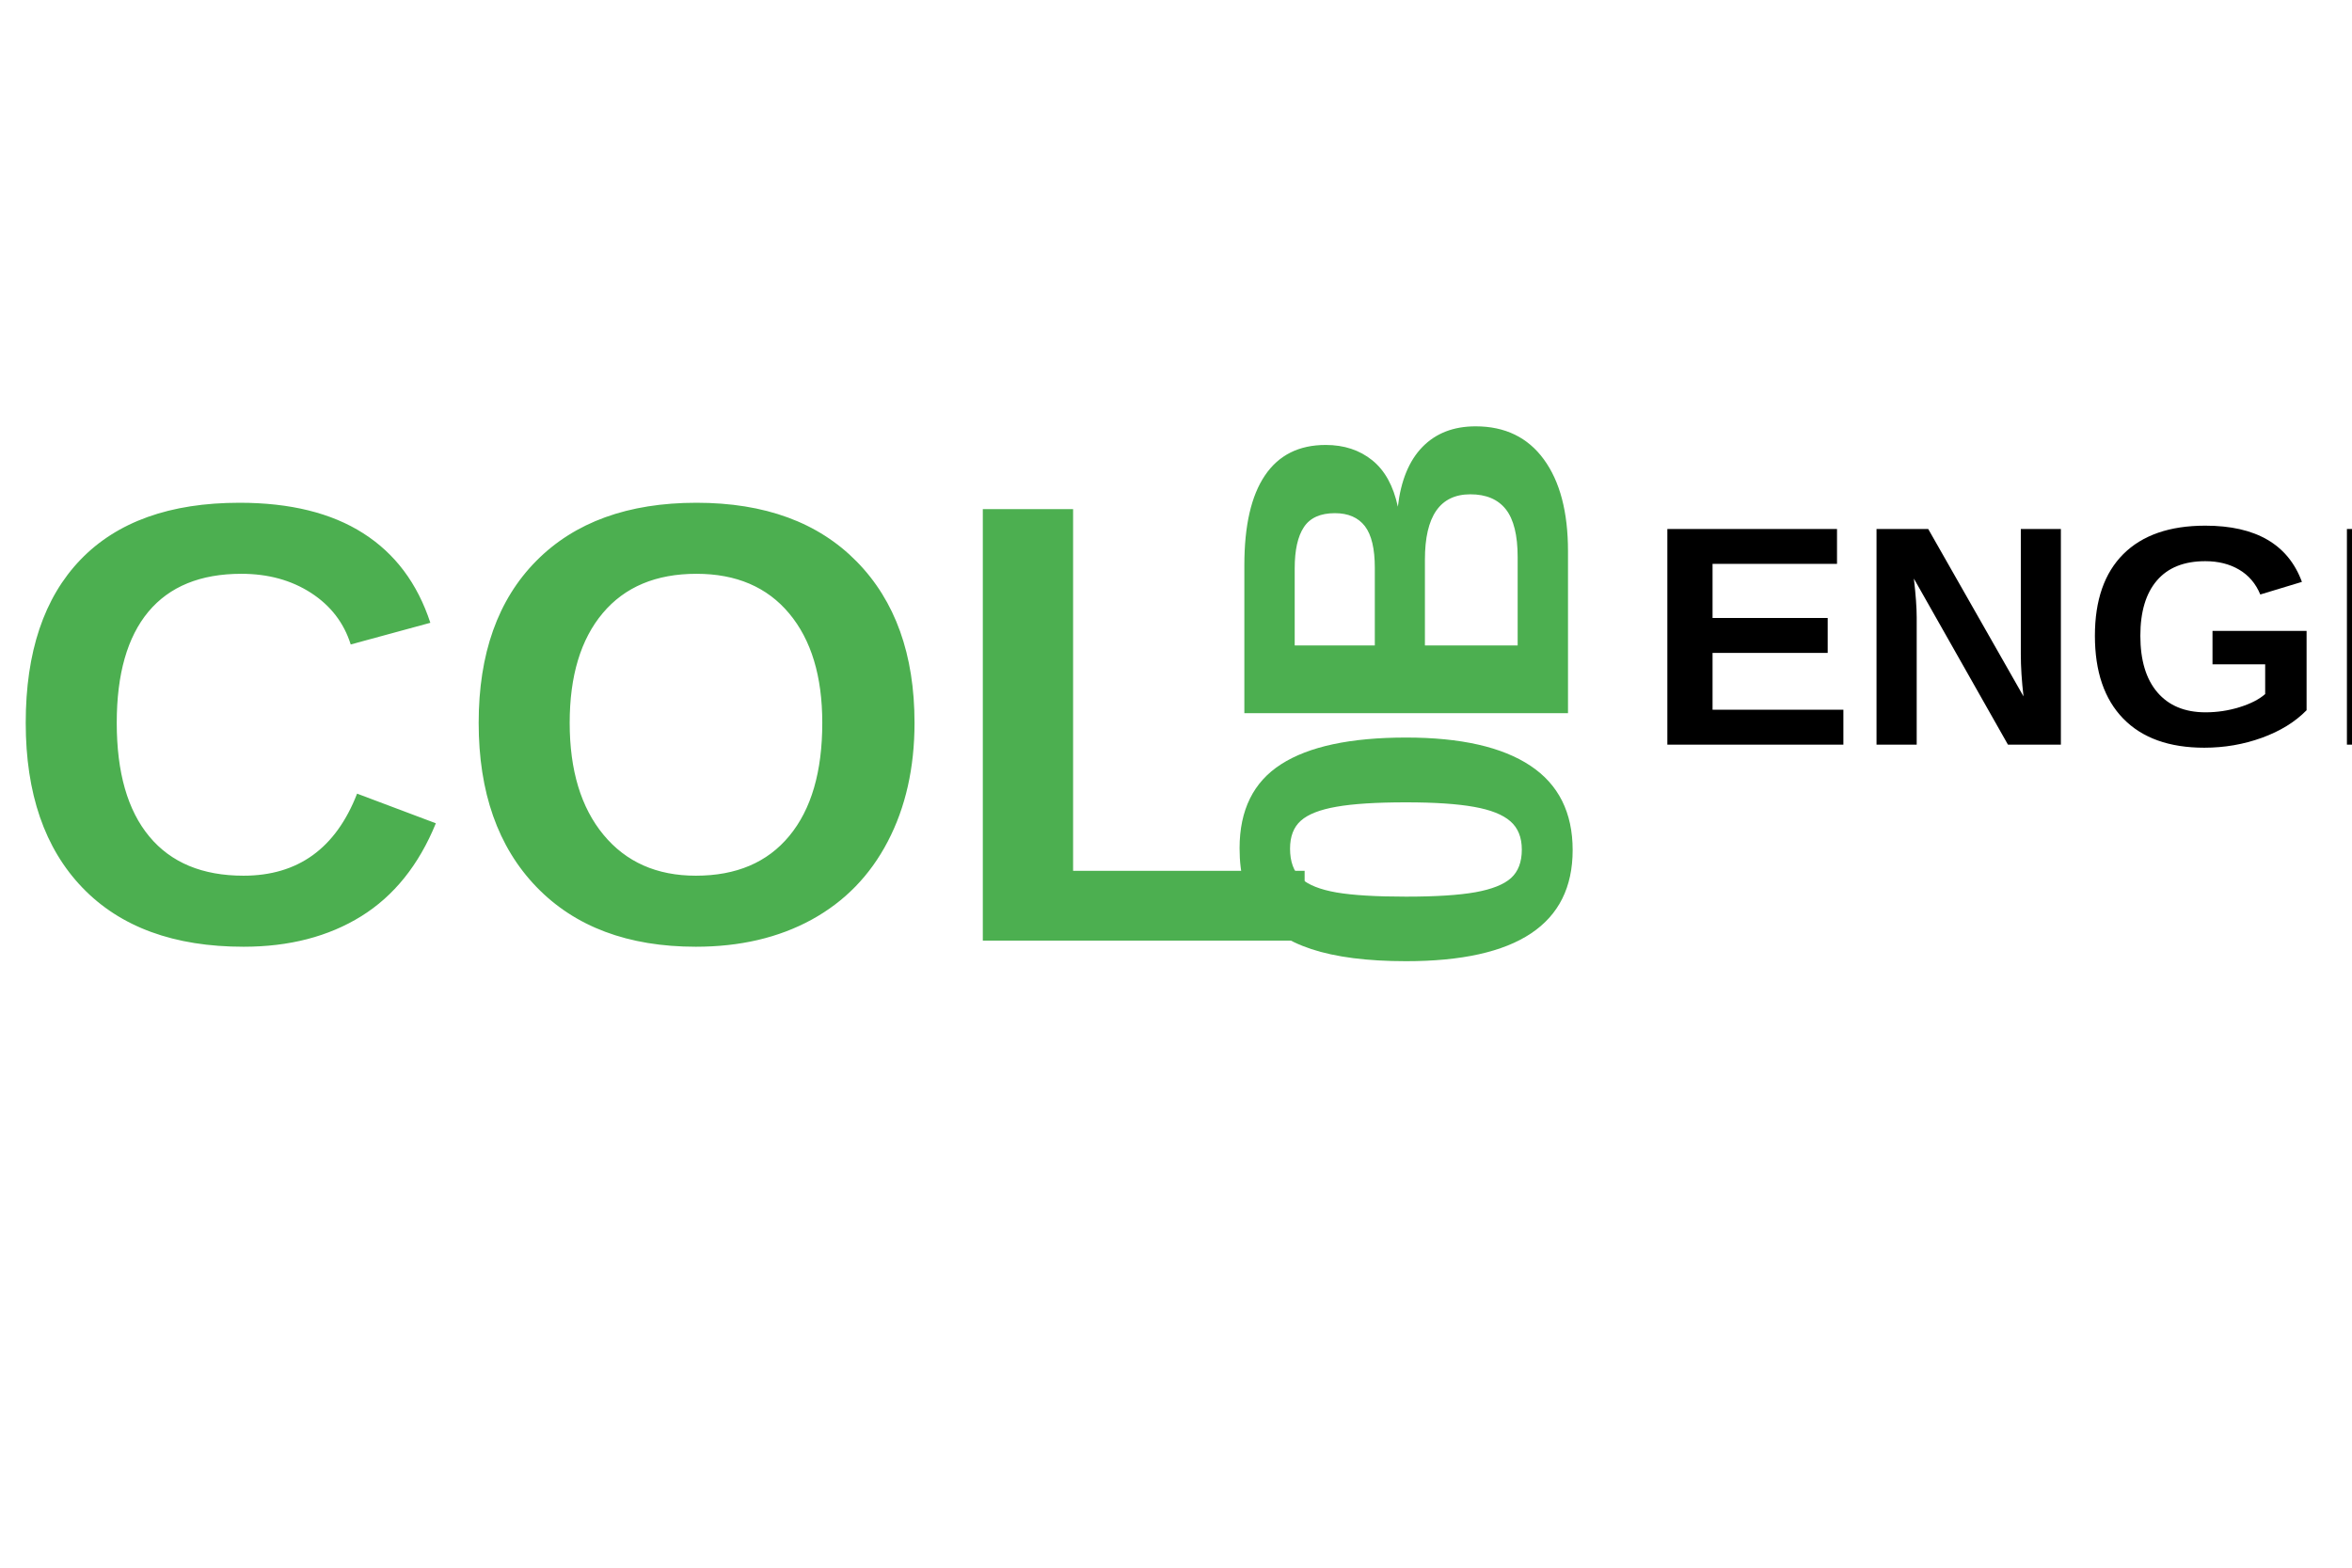
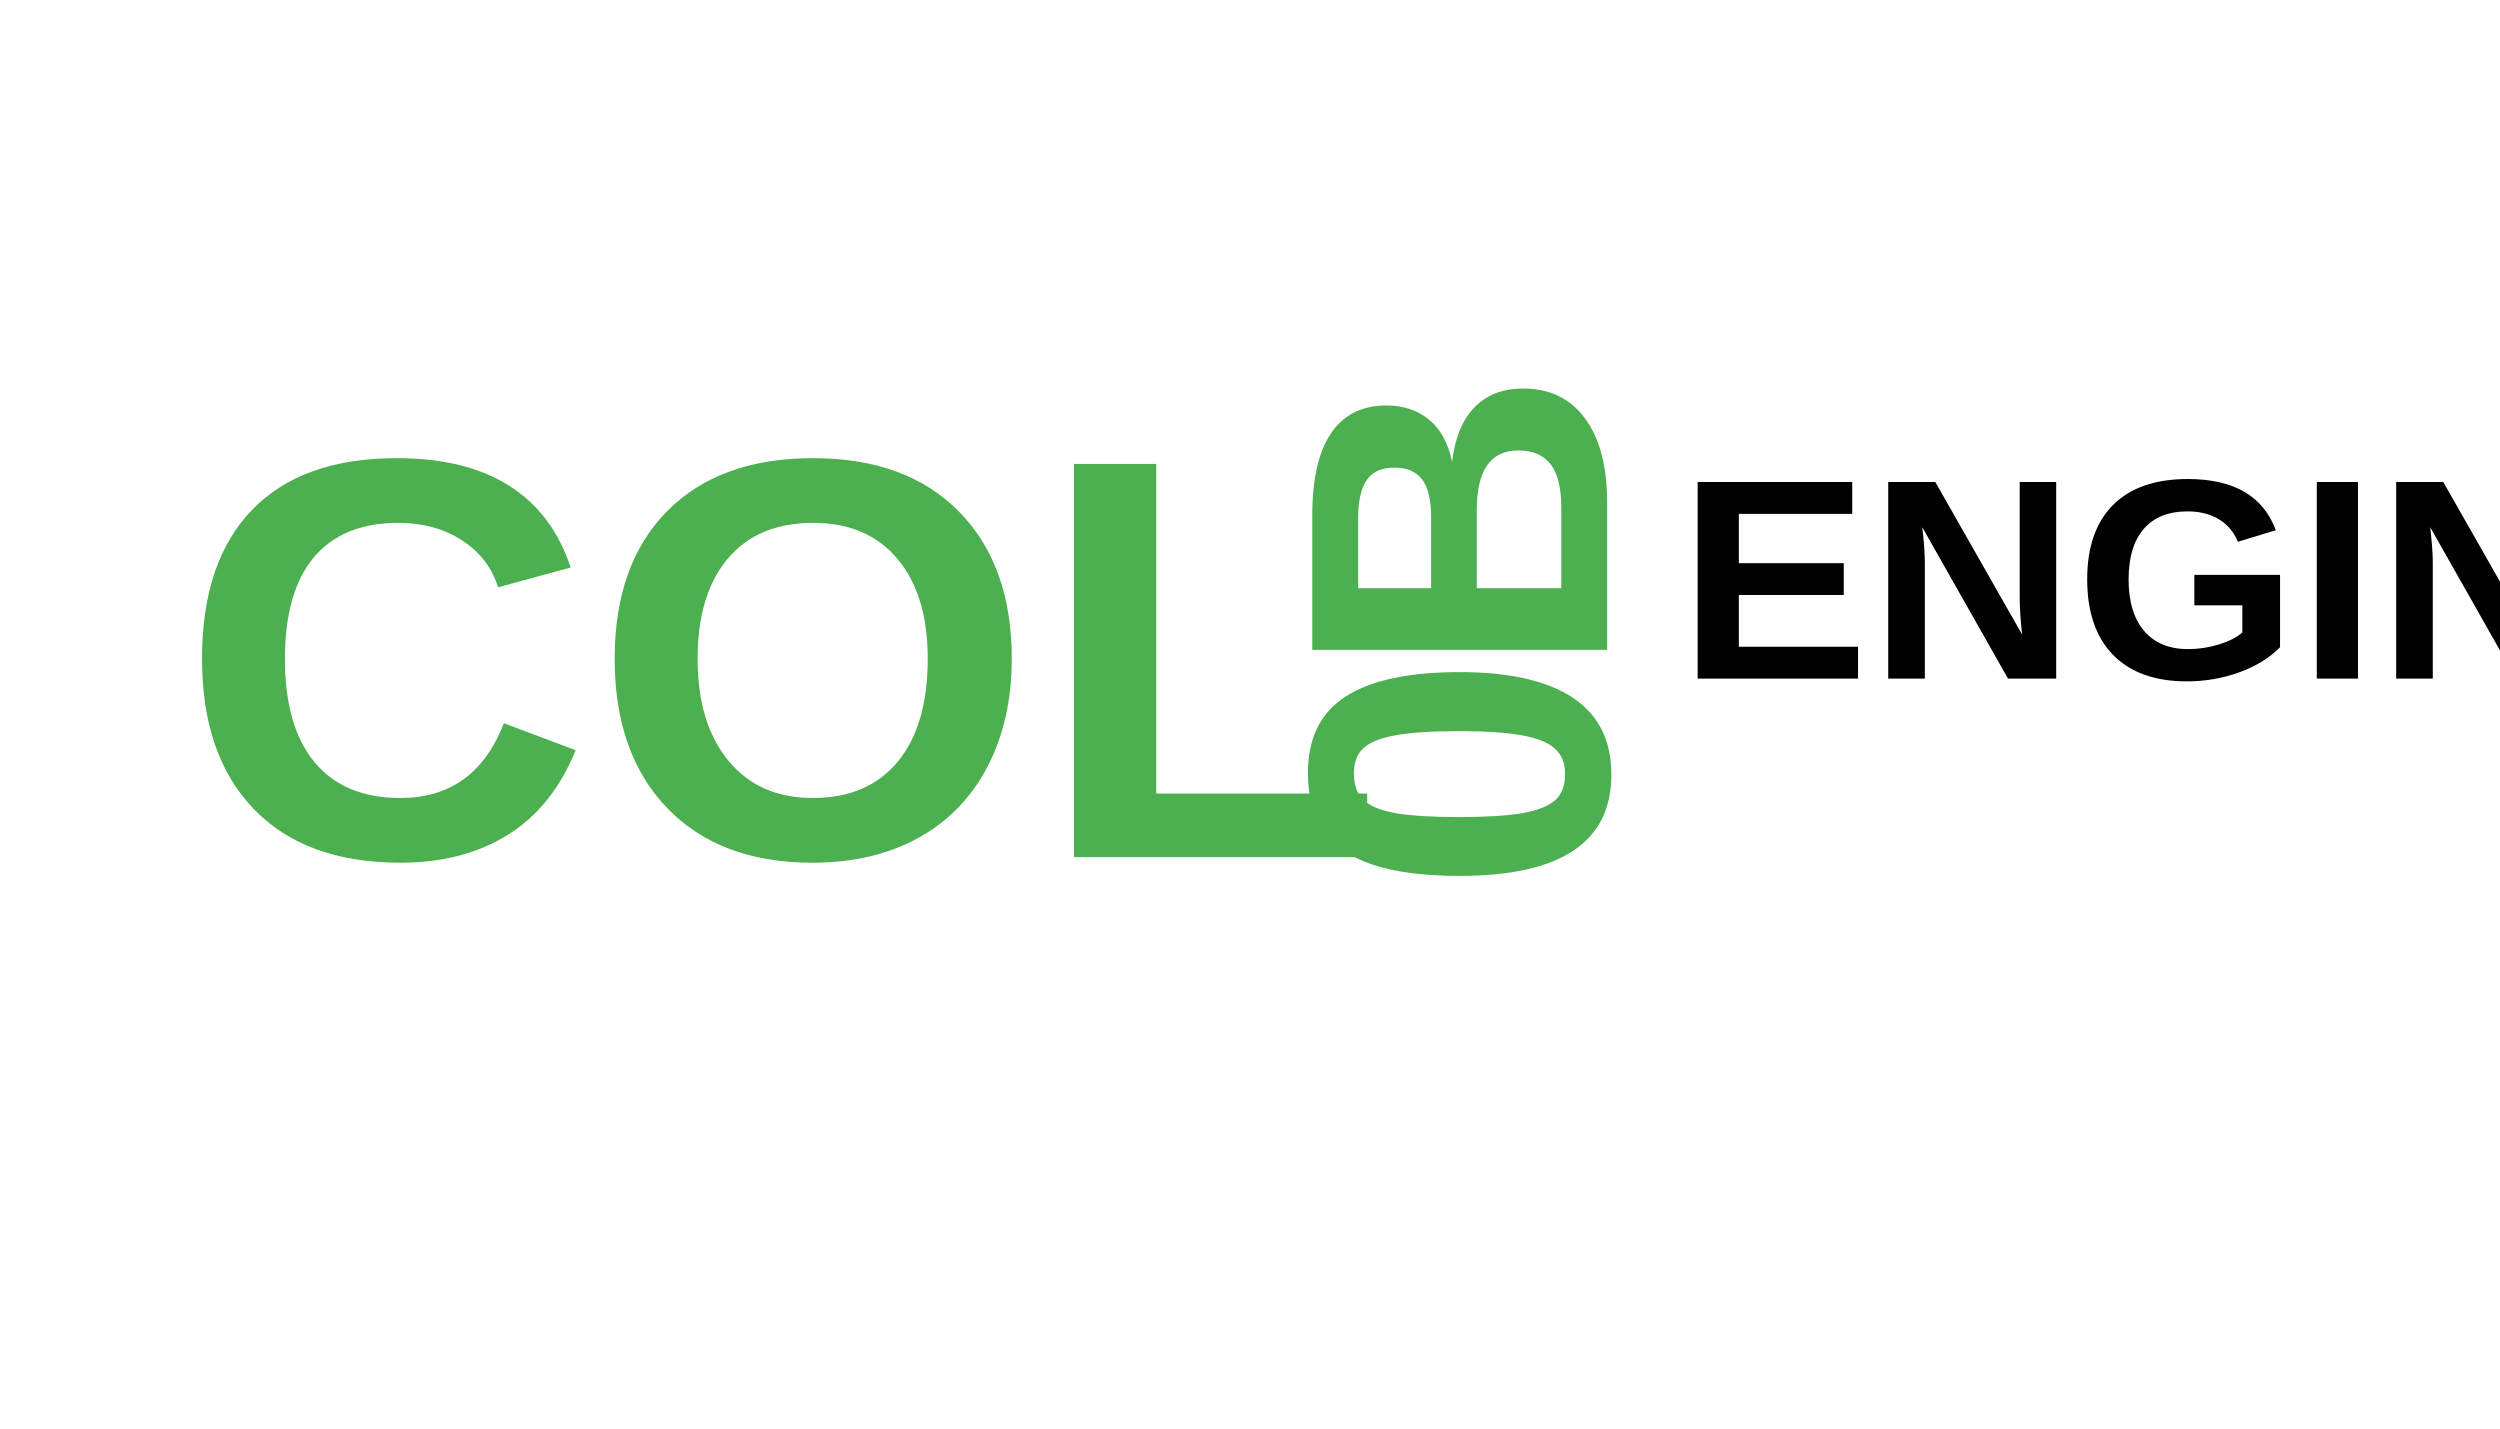
- <svg xmlns="http://www.w3.org/2000/svg" viewBox="0 0 300 200" width="300" height="200">
+ <svg xmlns="http://www.w3.org/2000/svg" viewBox="0 0 300 200" width="350" height="200">
  <text x="0" y="120" font-family="Arial, sans-serif" font-size="80" fill="#4caf50" font-weight="700">
    COL
  </text>
  <text x="275" y="70" font-family="Arial, sans-serif" font-size="60" fill="#4caf50" font-weight="600" transform="rotate(-90, 250, 120)">
    B
  </text>
  <text x="245" y="70" font-family="Arial, sans-serif" font-size="60" fill="#4caf50" font-weight="600" transform="rotate(-90, 250, 120)">
    0
  </text>
  <text x="210" y="95" font-family="Arial, sans-serif" font-size="40" fill="#000" font-weight="700" id="engine">
    ENGINE
  </text>
</svg>
